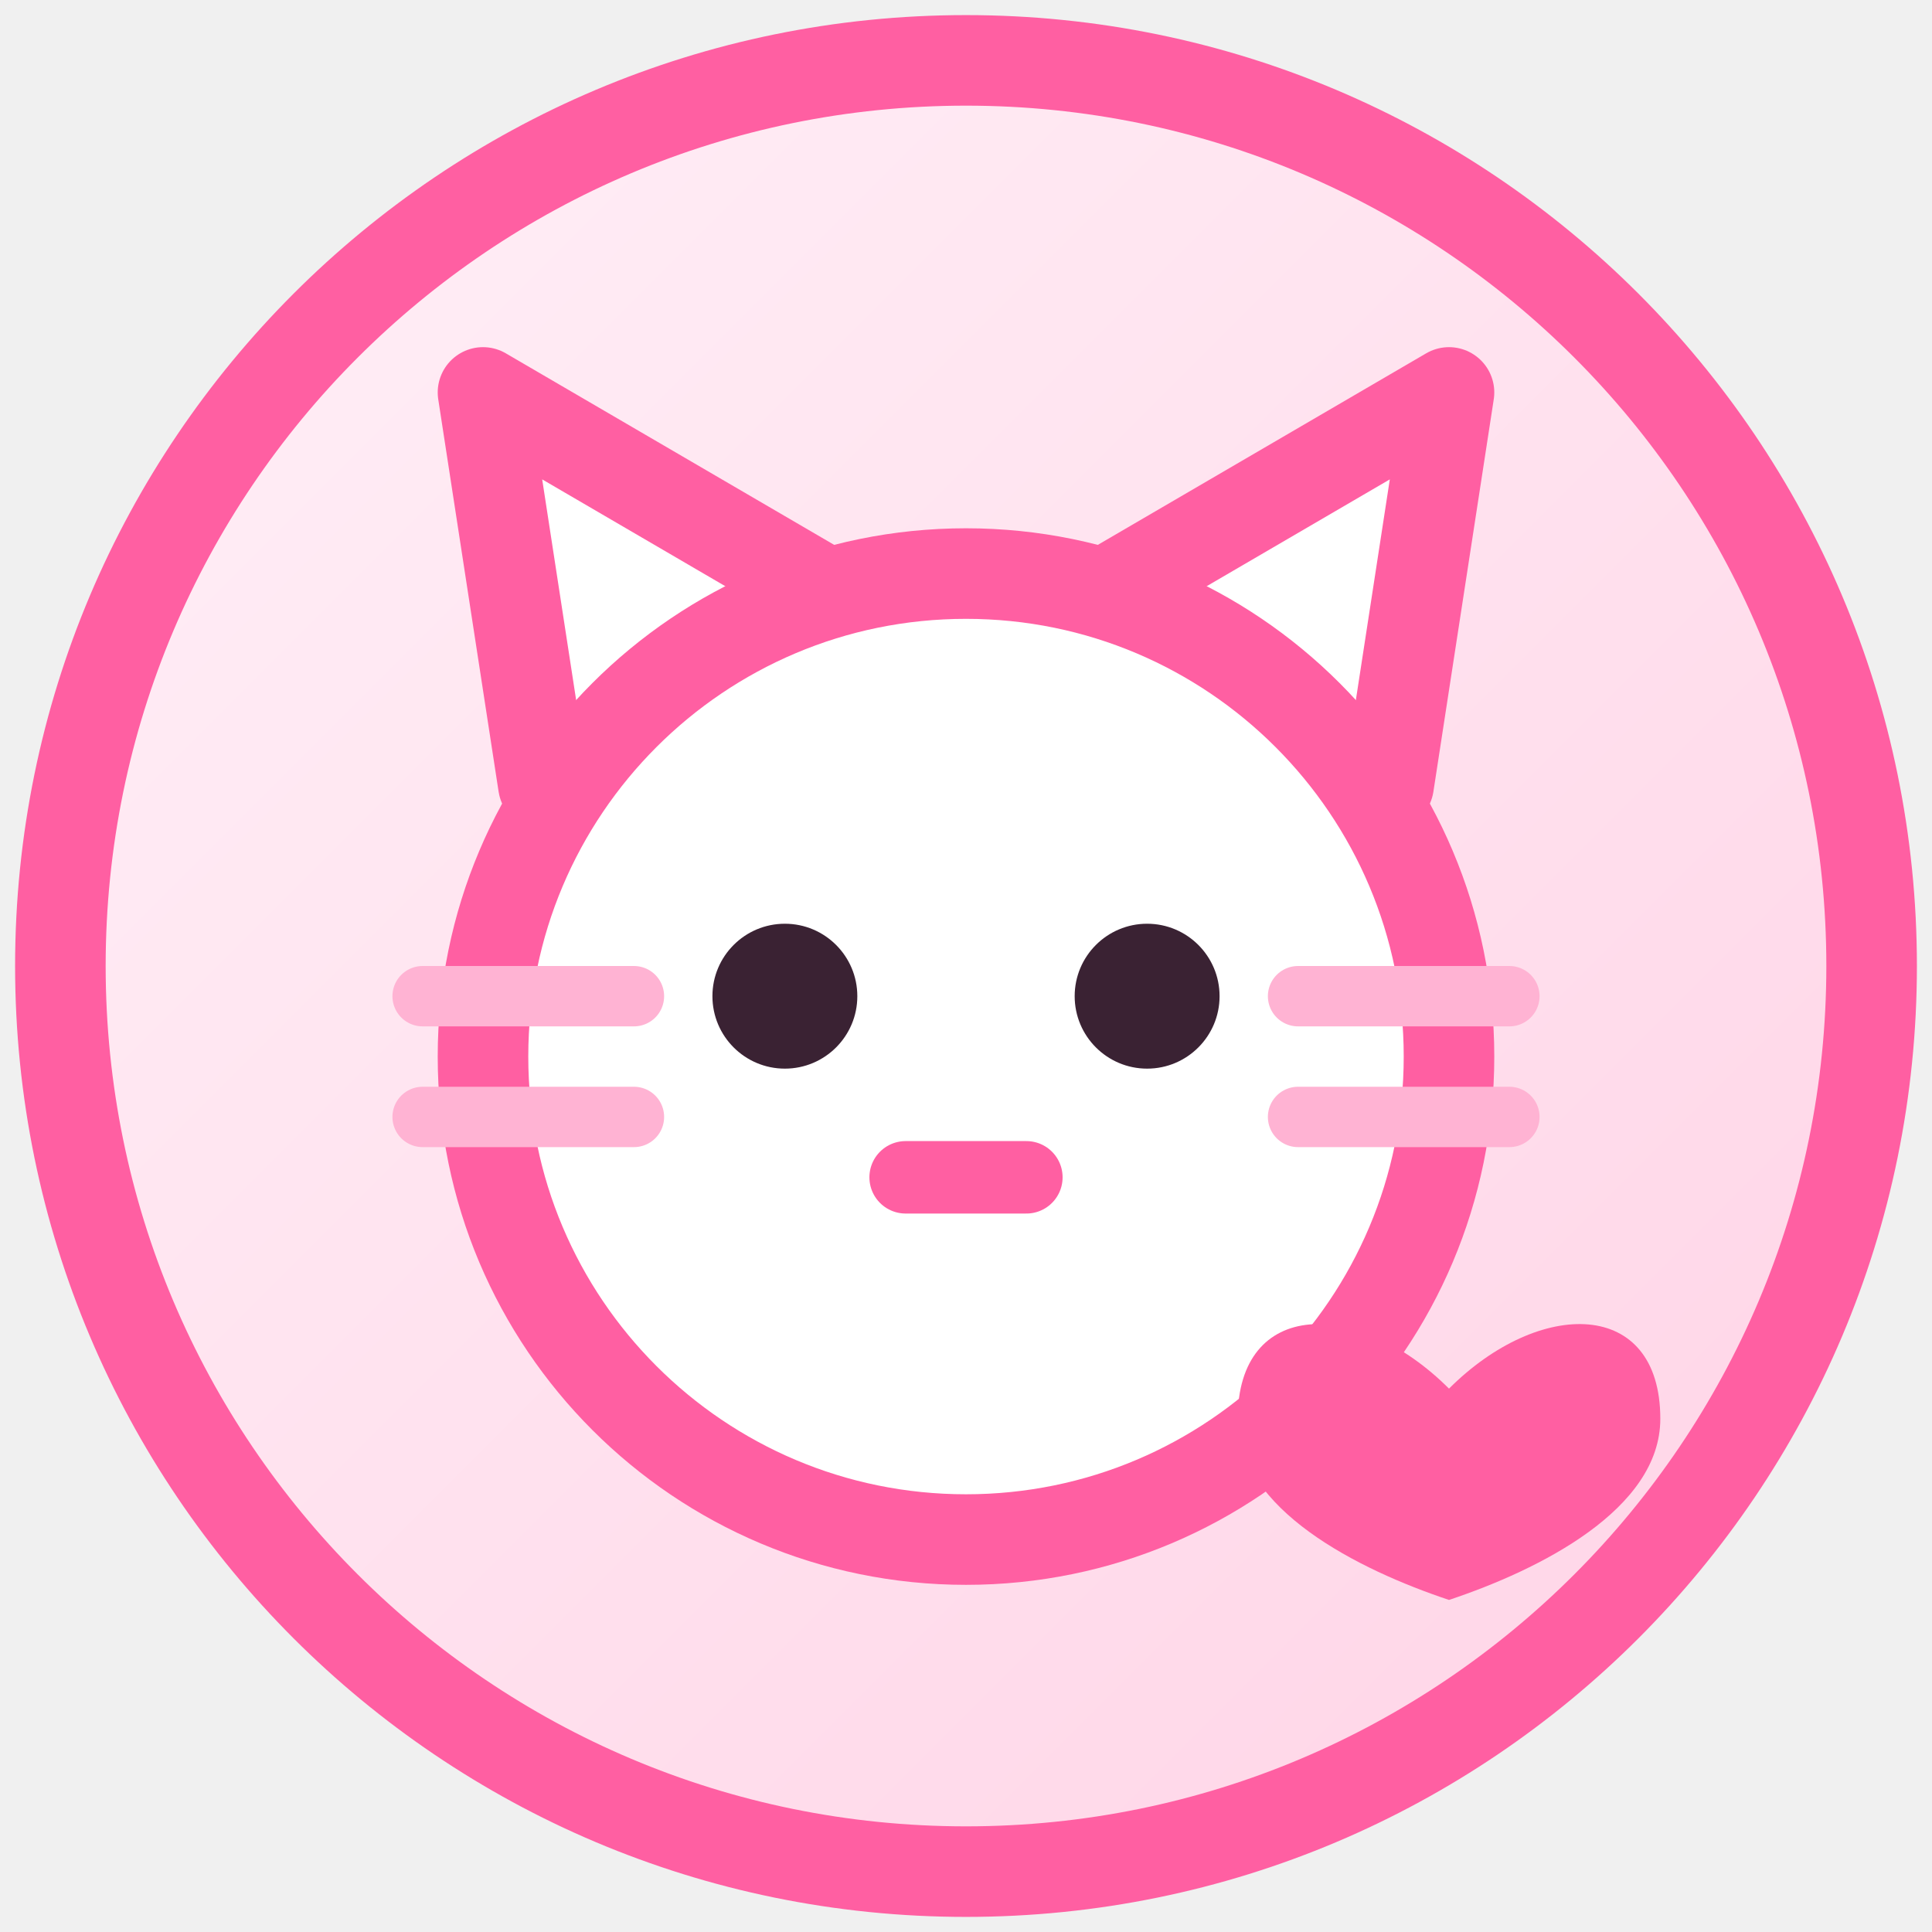
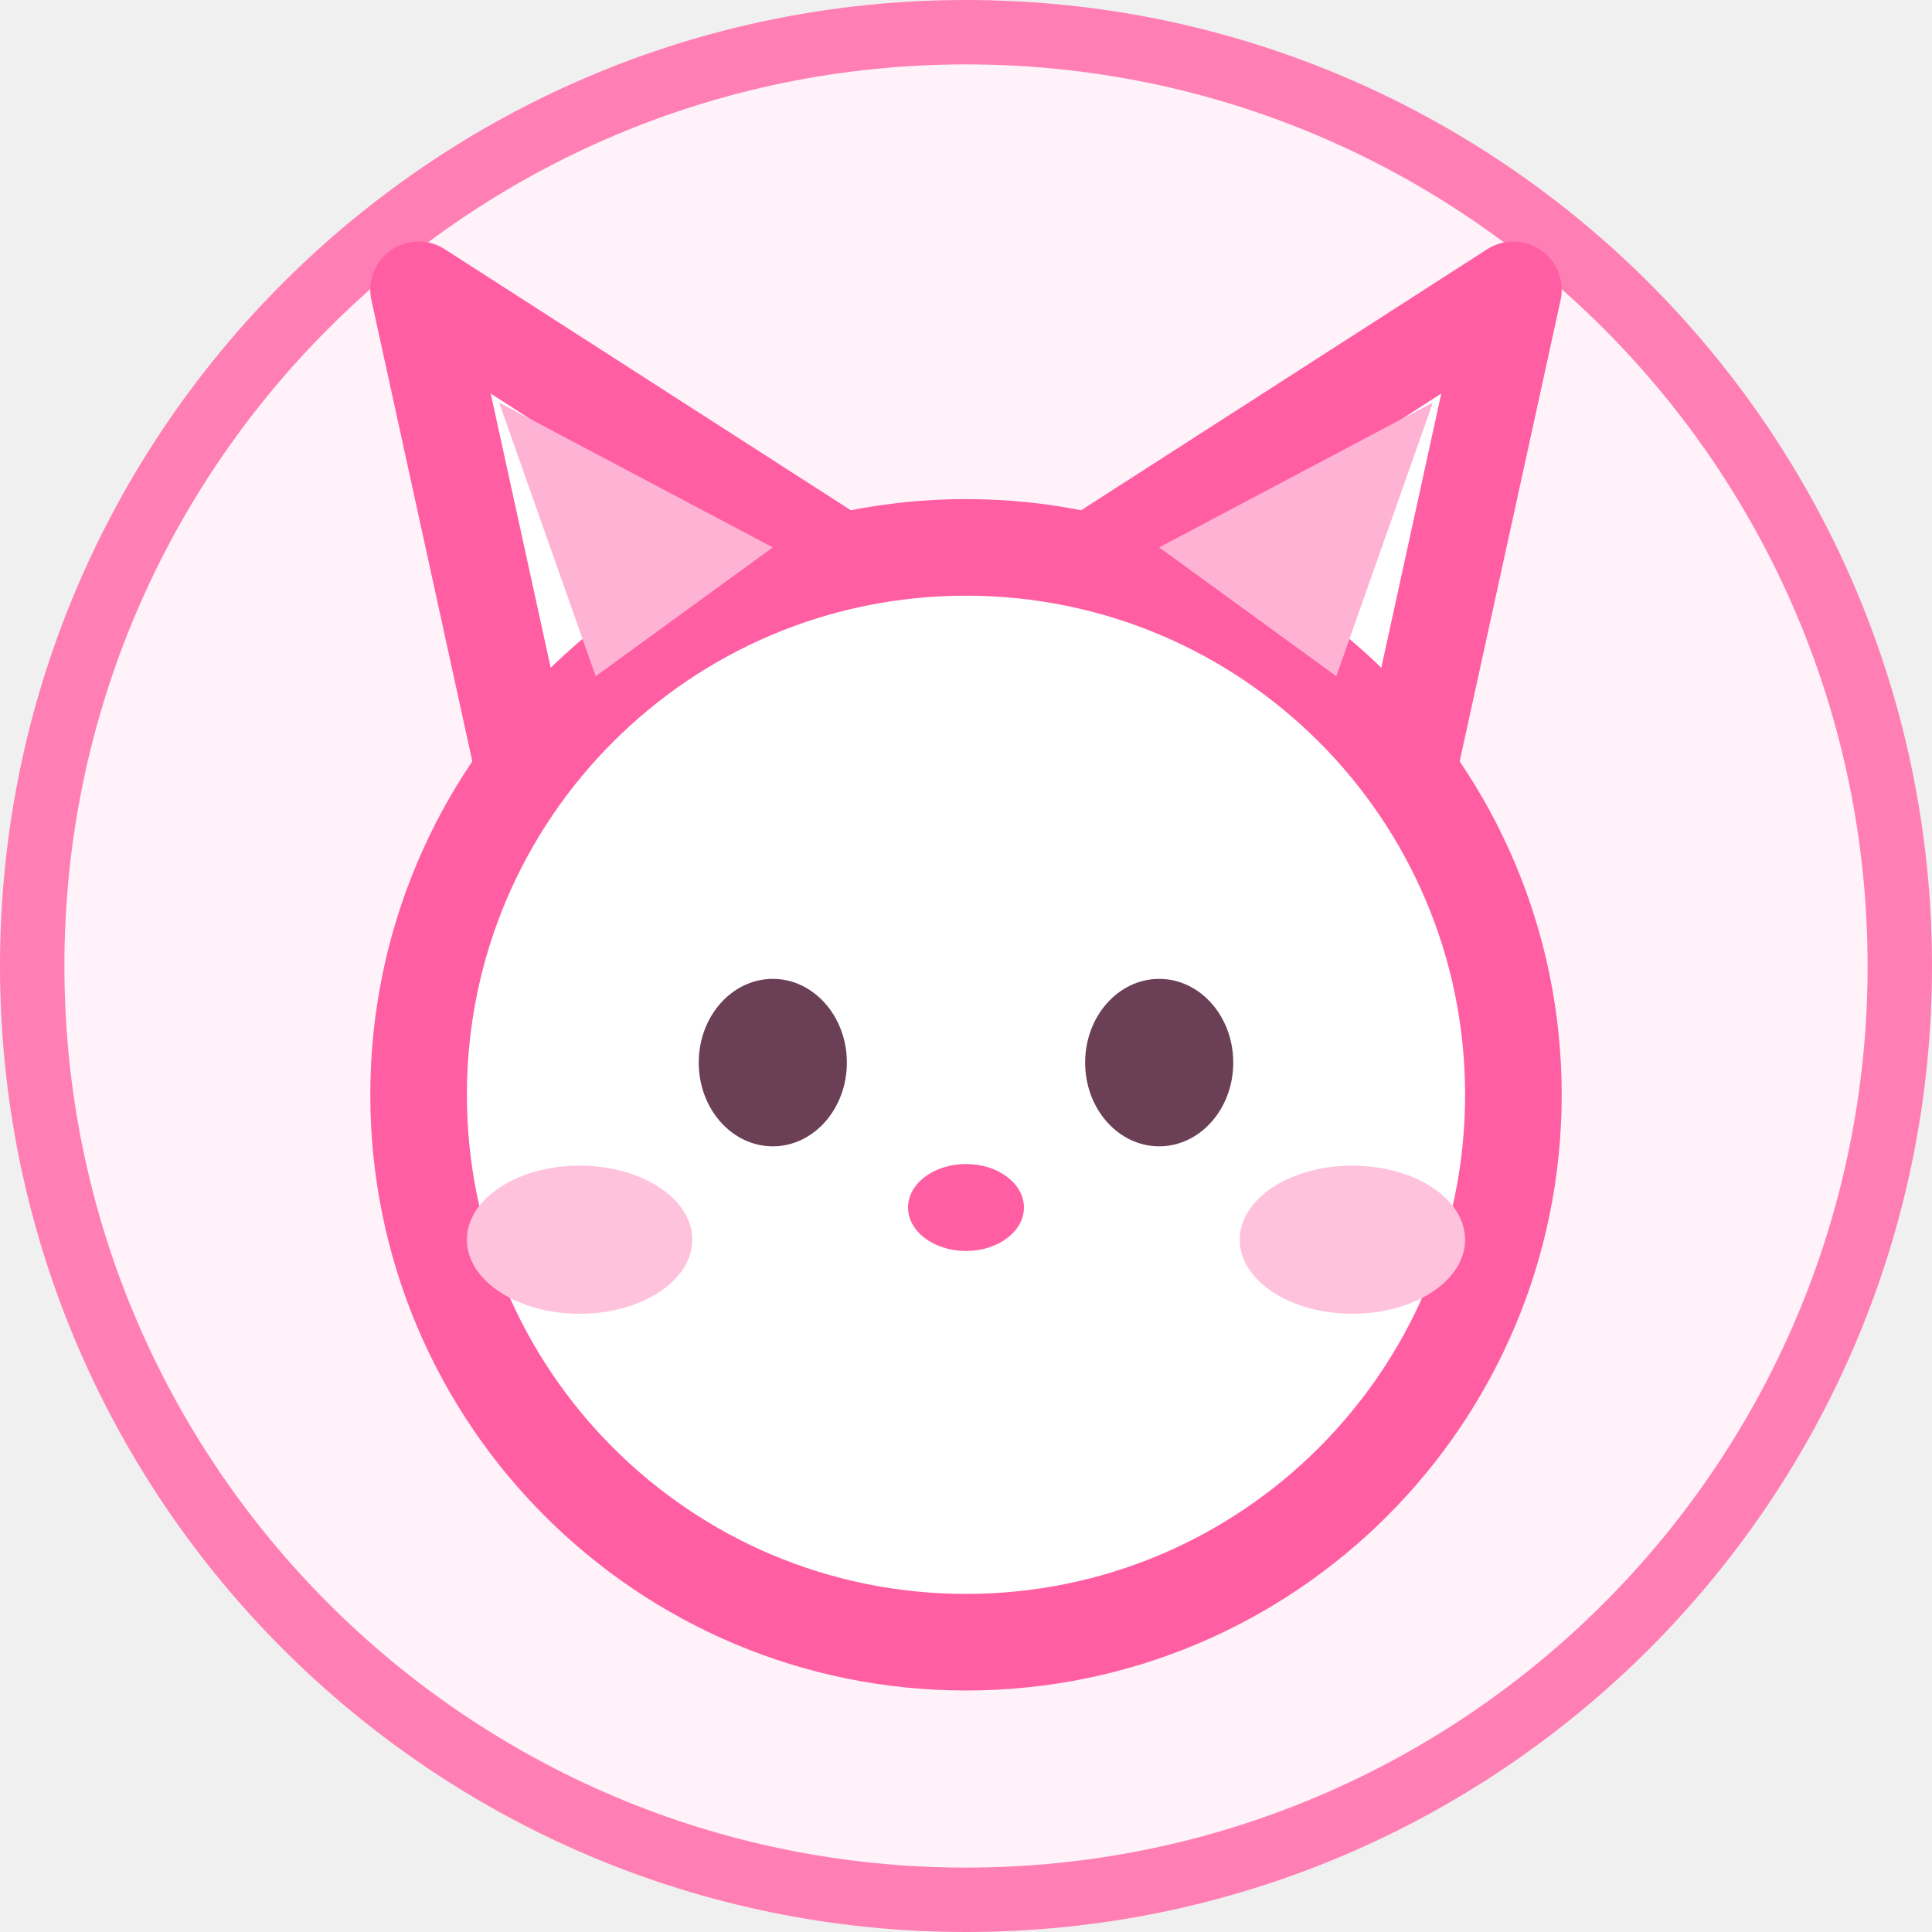
- <svg xmlns="http://www.w3.org/2000/svg" viewBox="0 0 64 64">
-   <defs>
-     <linearGradient id="g" x1="0" y1="0" x2="1" y2="1">
-       <stop offset="0" stop-color="#fff0f7" />
-       <stop offset="1" stop-color="#ffd3e6" />
-     </linearGradient>
-   </defs>
-   <circle cx="32" cy="32" r="30" fill="url(#g)" stroke="#ff5fa2" stroke-width="3" />
-   <path d="M18 26 L16 13 L28 20 Z" fill="#fff" stroke="#ff5fa2" stroke-width="3" stroke-linejoin="round" />
-   <path d="M46 26 L48 13 L36 20 Z" fill="#fff" stroke="#ff5fa2" stroke-width="3" stroke-linejoin="round" />
-   <circle cx="32" cy="35" r="16" fill="#fff" stroke="#ff5fa2" stroke-width="3" />
-   <circle cx="26" cy="33" r="2.4" fill="#3a2233" />
-   <circle cx="38" cy="33" r="2.4" fill="#3a2233" />
-   <path d="M30 39 h4" stroke="#ff5fa2" stroke-width="2.4" stroke-linecap="round" />
-   <path d="M14 33 h7 M14 37 h7 M43 33 h7 M43 37 h7" stroke="#ffb3d3" stroke-width="2" stroke-linecap="round" />
-   <path d="M48 46 c3-3 7-3 7 1 c0 3-4 5-7 6 c-3-1-7-3-7-6 c0-4 4-4 7-1z" fill="#ff5fa2" />
+ <svg xmlns="http://www.w3.org/2000/svg" viewBox="0 0 120 120">
+   <circle cx="60" cy="60" r="58" fill="#fff3f9" stroke="#ff7fb4" stroke-width="4" />
+   <g fill="#ffffff" stroke="#ff5fa2" stroke-width="6" stroke-linejoin="round">
+     <path d="M33 50 L26 18 L54 36 Z" />
+     <path d="M87 50 L94 18 L66 36 Z" />
+   </g>
+   <circle cx="60" cy="68" r="34" fill="#ffffff" stroke="#ff5fa2" stroke-width="6" />
+   <path d="M37 42 L31 25 L48 34 Z" fill="#ffb3d4" />
+   <path d="M83 42 L89 25 L72 34 Z" fill="#ffb3d4" />
+   <ellipse cx="36" cy="77" rx="7" ry="4.6" fill="#ffc2dc" />
+   <ellipse cx="84" cy="77" rx="7" ry="4.6" fill="#ffc2dc" />
+   <ellipse cx="48" cy="66" rx="4.6" ry="5.2" fill="#6b3f56" />
+   <ellipse cx="72" cy="66" rx="4.6" ry="5.2" fill="#6b3f56" />
+   <ellipse cx="60" cy="75" rx="3.6" ry="2.7" fill="#ff5fa2" />
</svg>
